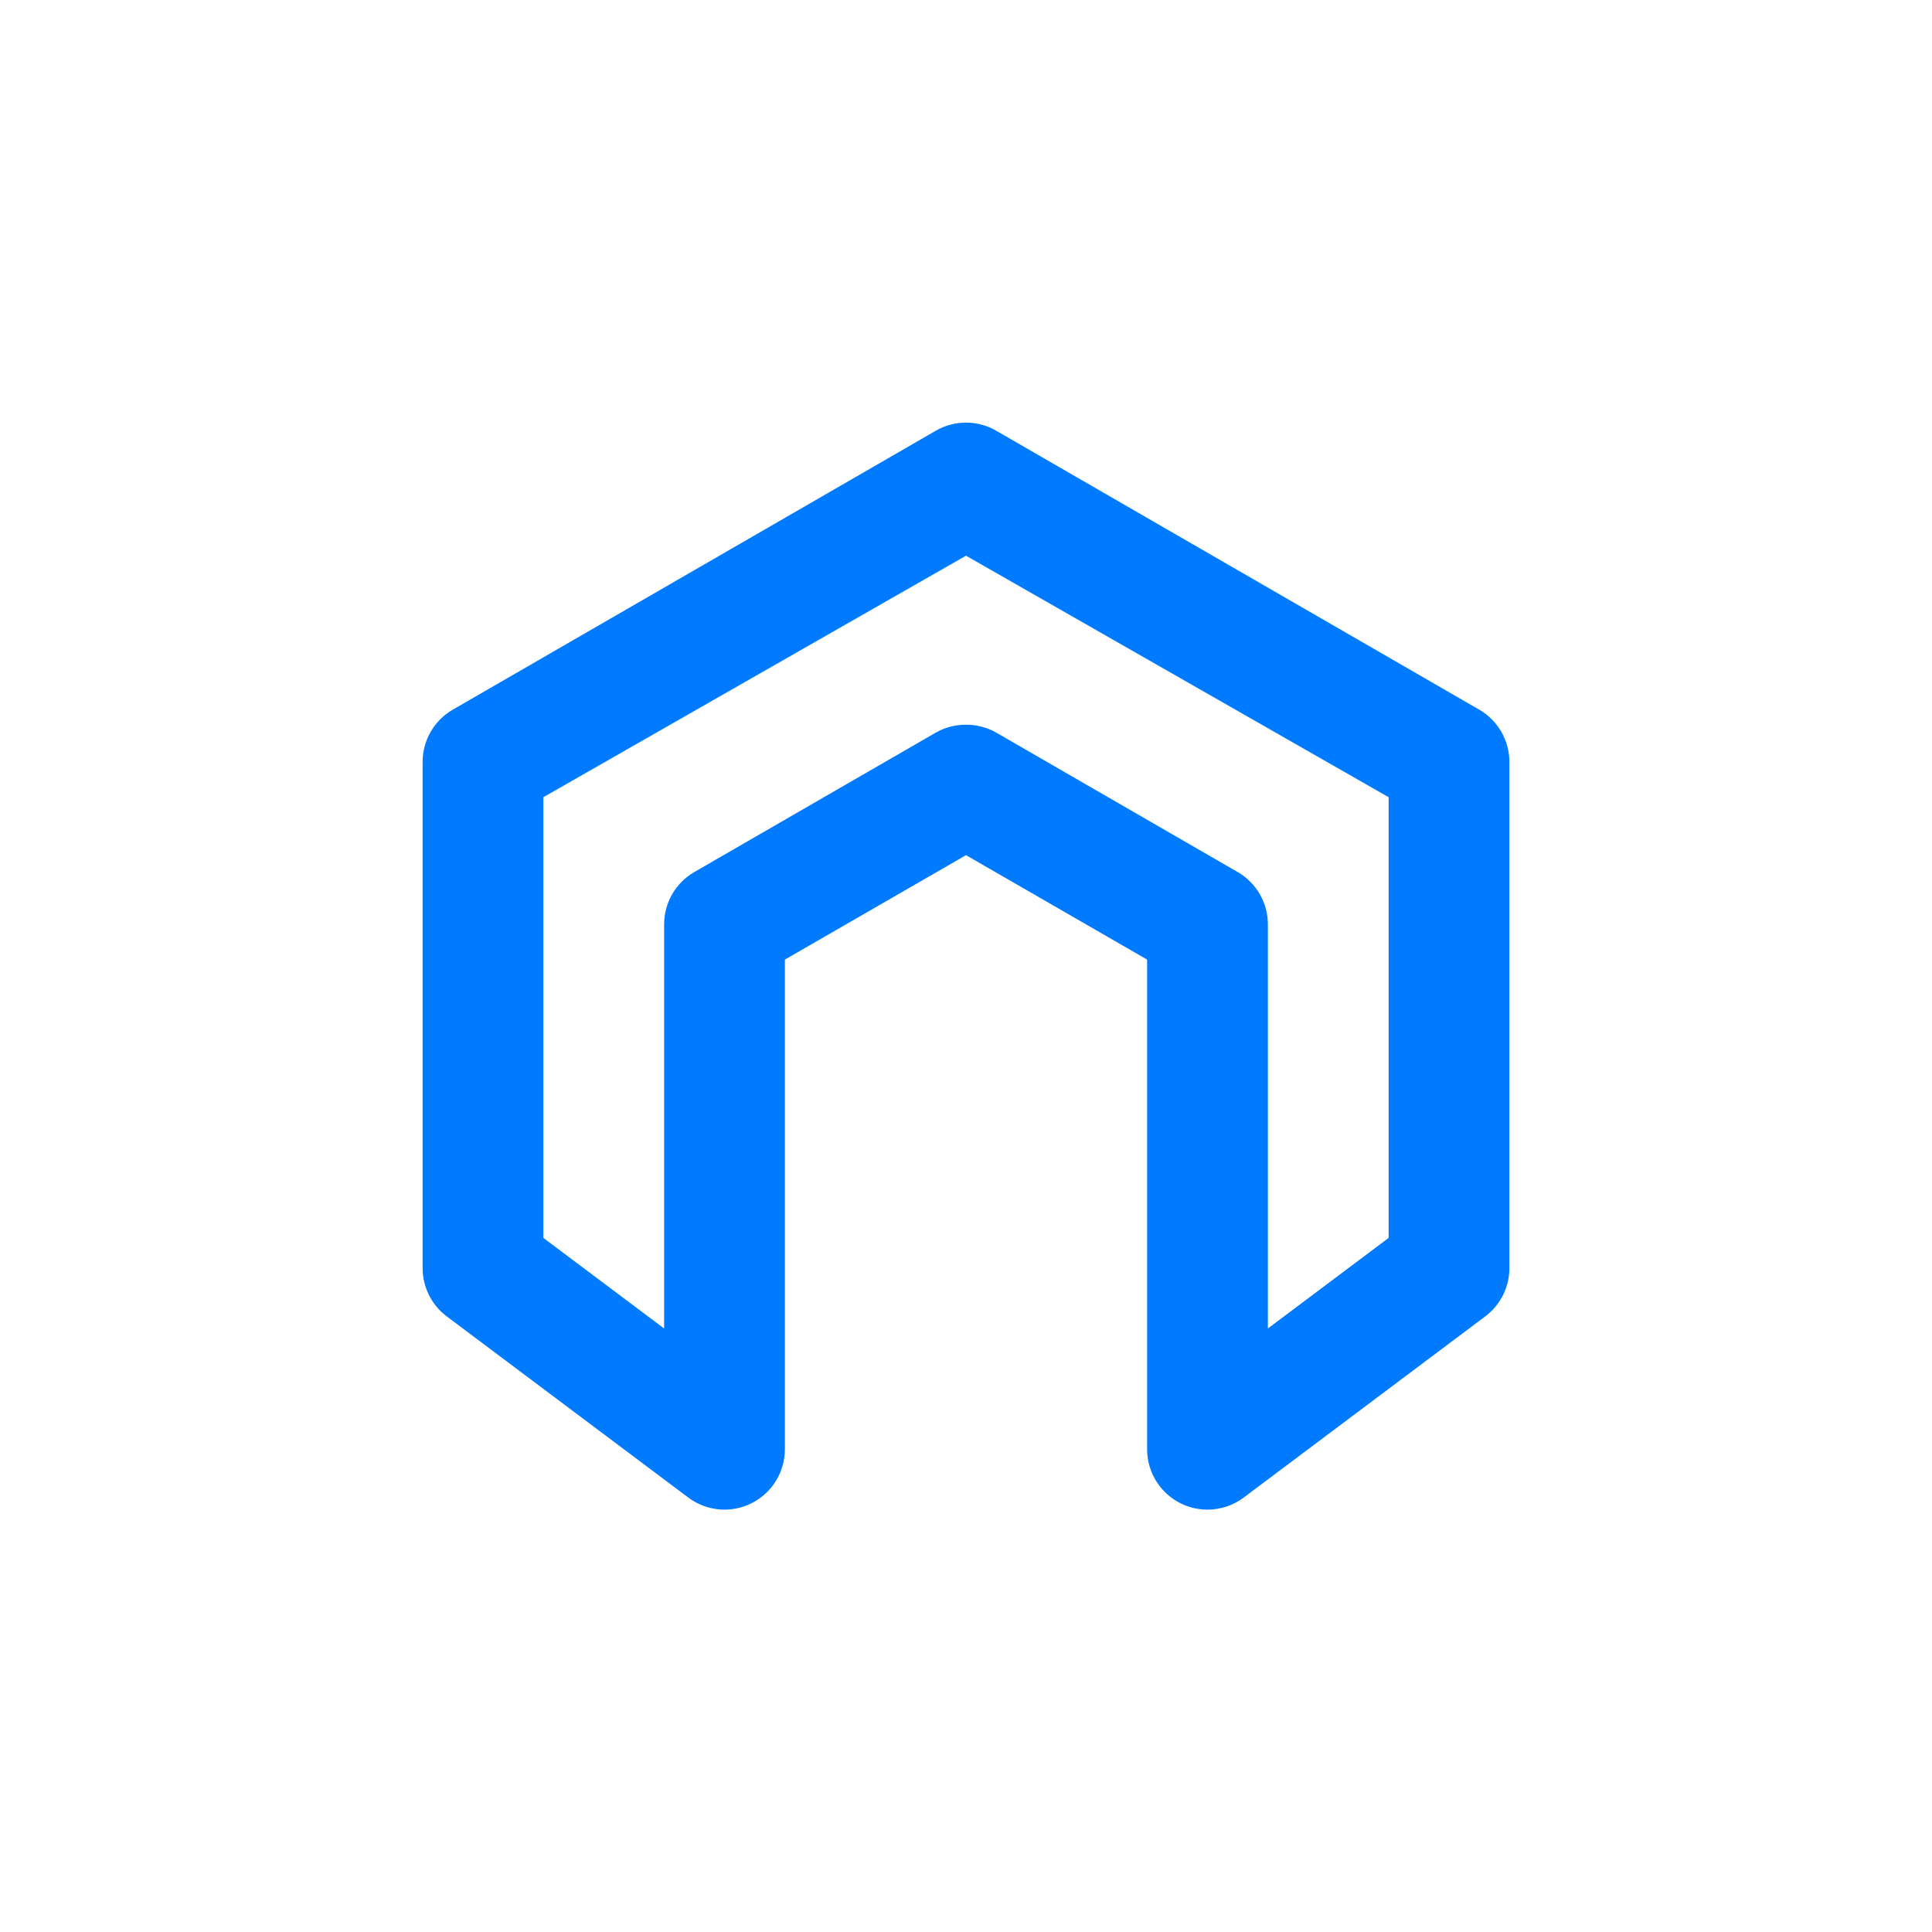
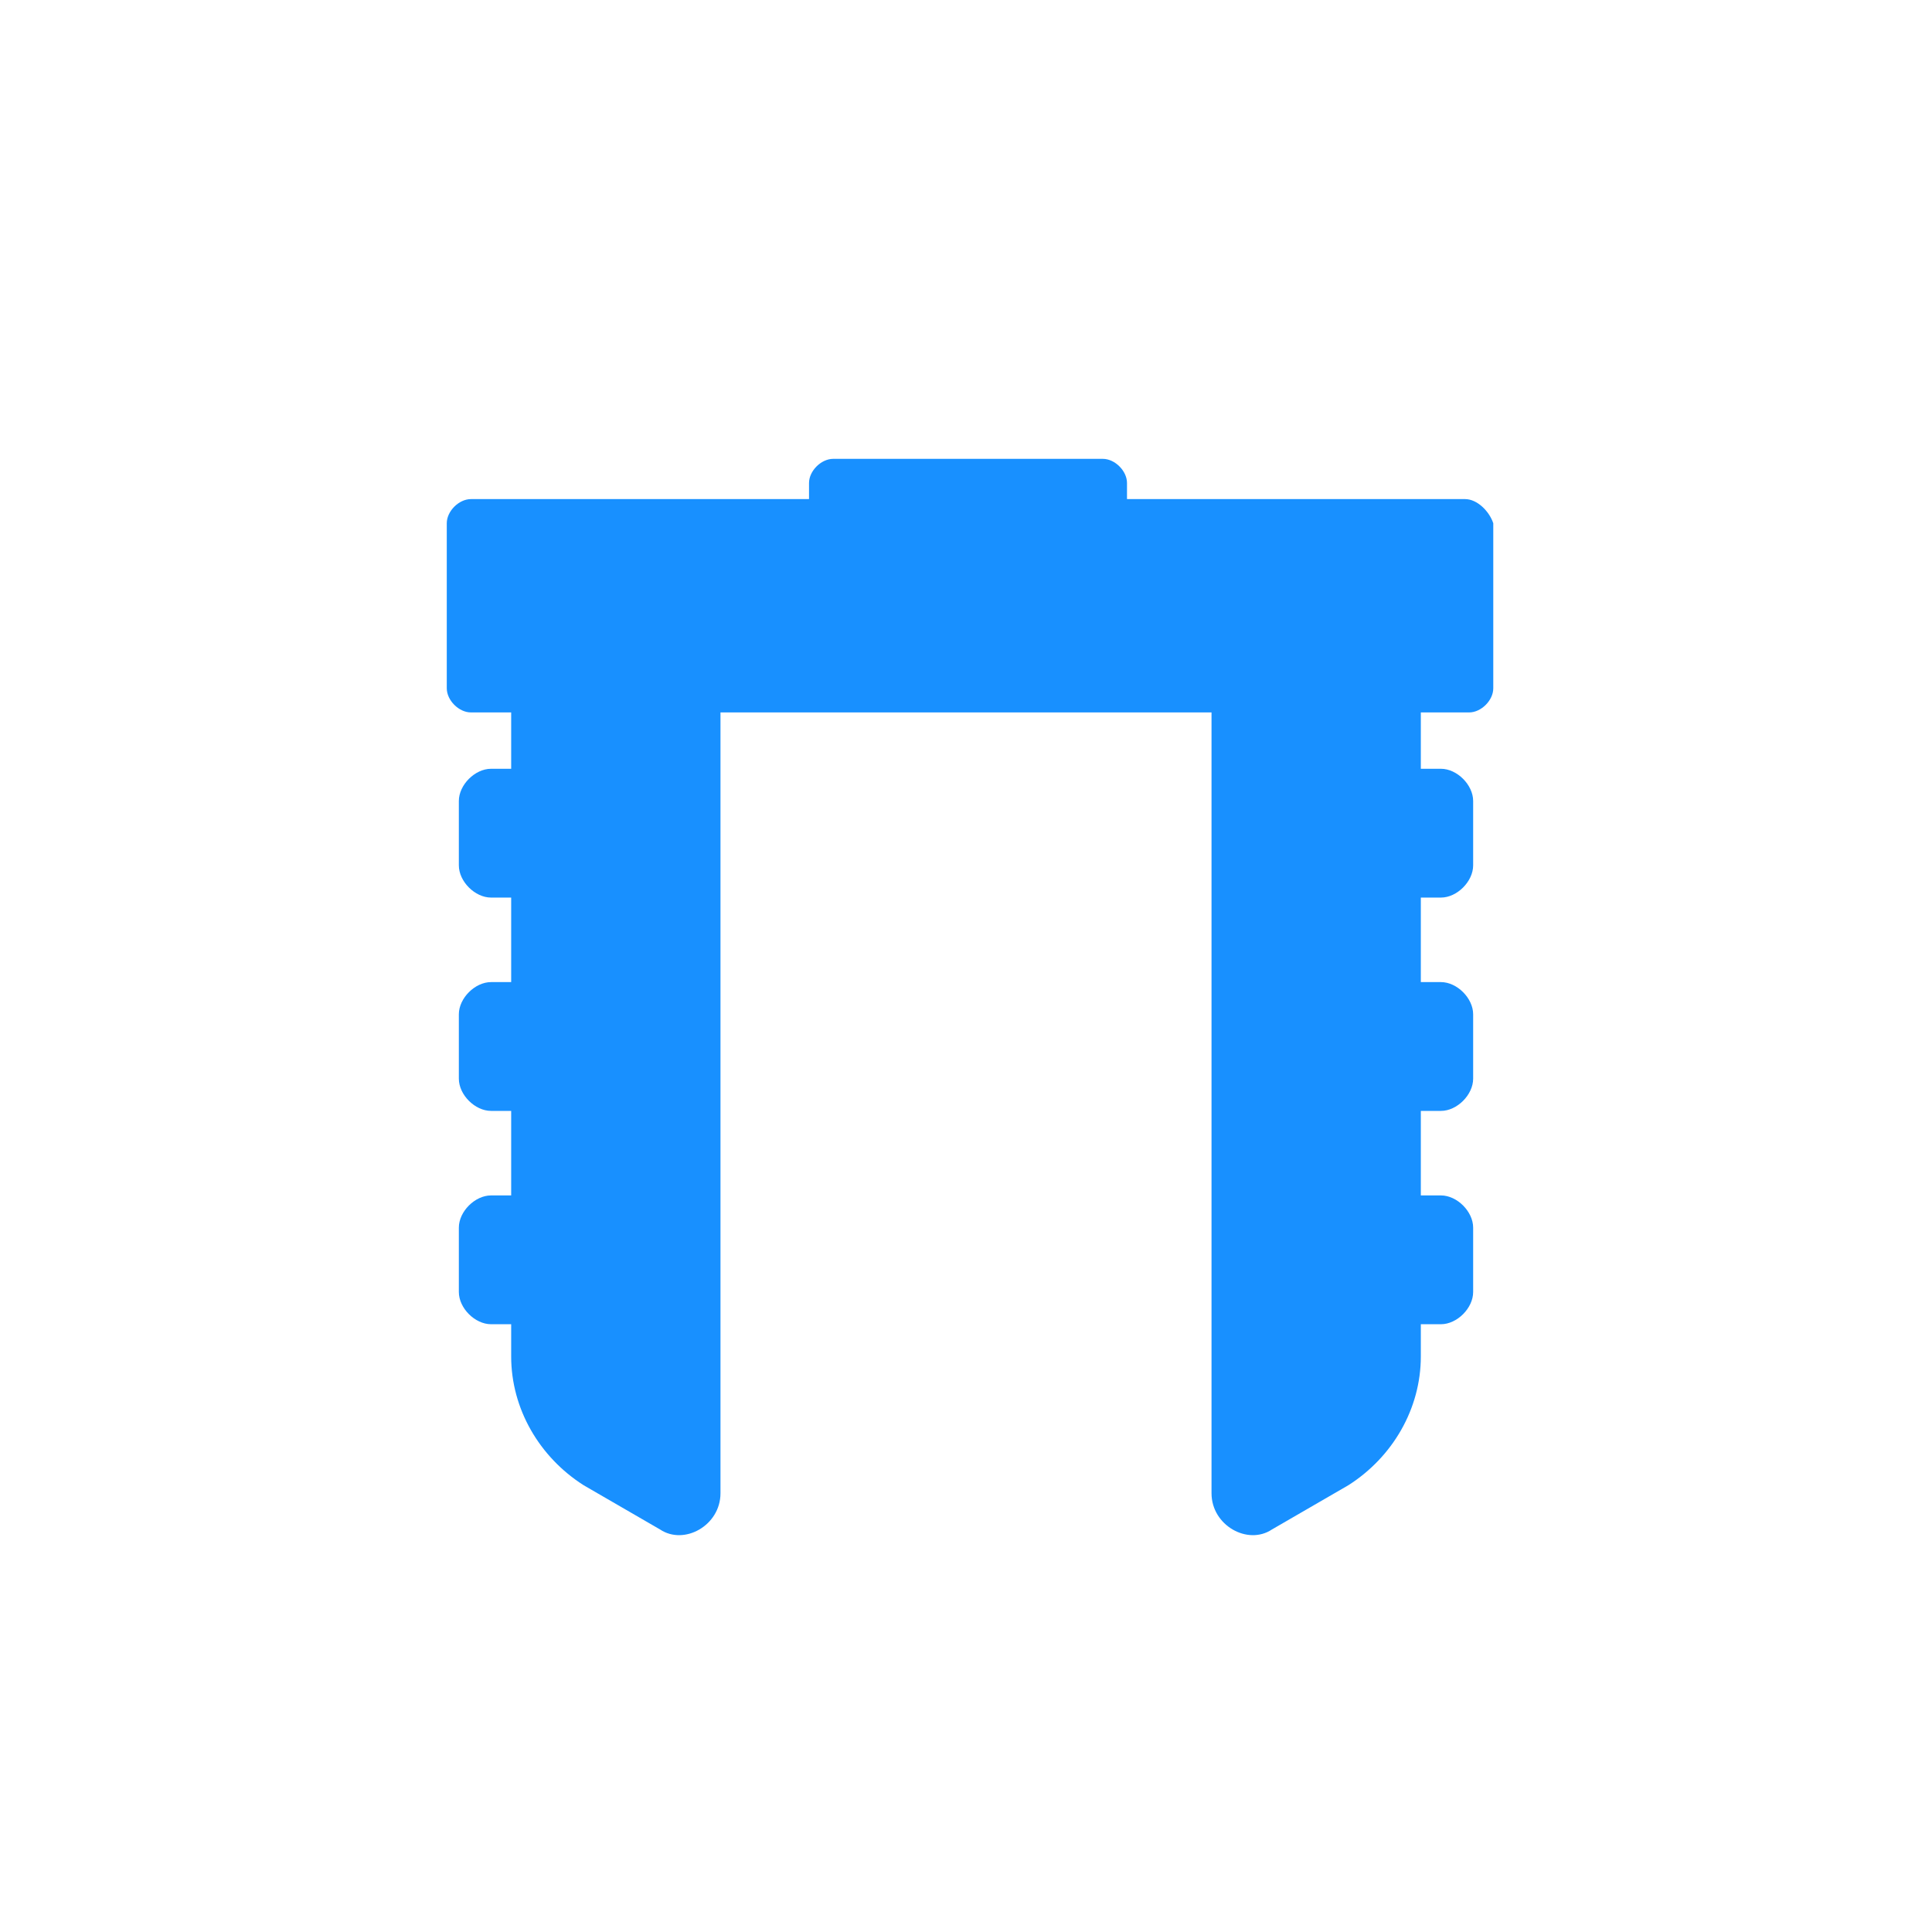
- <svg xmlns="http://www.w3.org/2000/svg" width="48px" height="48px" viewBox="0 0 48 48" version="1.1">
-   <g id="Neutral" stroke="none" stroke-width="1" fill="none" fill-rule="evenodd">
-     <g id="抓料机备份" fill="#007AFF" fill-rule="nonzero">
-       <rect id="矩形" opacity="0" x="0" y="0" width="48" height="48" />
-       <path d="M30,37.506 C29.172,37.506 28.5,36.834 28.5,36.006 L28.5,23.841 L24,21.246 L19.5,23.841 L19.5,36.006 C19.5,36.574 19.179,37.094 18.671,37.348 C18.163,37.602 17.555,37.547 17.1,37.206 L11.1,32.706 C10.722,32.423 10.5,31.978 10.5,31.506 L10.5,18.936 C10.498,18.398 10.784,17.9 11.25,17.631 L23.25,10.701 C23.714,10.433 24.286,10.433 24.75,10.701 L36.75,17.631 C37.216,17.9 37.502,18.398 37.5,18.936 L37.5,31.506 C37.5,31.978 37.278,32.423 36.9,32.706 L30.9,37.206 C30.64,37.401 30.325,37.506 30,37.506 L30,37.506 Z M24,18.006 C24.263,18.004 24.521,18.071 24.75,18.201 L30.75,21.666 C31.216,21.935 31.502,22.433 31.5,22.971 L31.5,33.006 L34.5,30.756 L34.5,19.806 L24,13.806 L13.5,19.806 L13.5,30.756 L16.5,33.006 L16.5,22.971 C16.498,22.433 16.784,21.935 17.25,21.666 L23.25,18.201 C23.479,18.071 23.737,18.004 24,18.006 Z" id="形状" />
+ <svg xmlns="http://www.w3.org/2000/svg" version="1.1" id="图层_1" x="0px" y="0px" viewBox="0 0 48 48" style="enable-background:new 0 0 48 48;" xml:space="preserve">
+   <style type="text/css">
+ 	.st0{fill:#1890FF;}
+ </style>
+   <g>
+     <g>
+       <g>
+         <g>
+           <path class="st0" d="M16.4,38l-1.9-1.1c-1.1-0.7-1.8-1.9-1.8-3.2V16.4h5.2v20.7C17.9,37.9,17,38.4,16.4,38z" />
+           <path class="st0" d="M12.8,22.3h-0.6c-0.4,0-0.8-0.4-0.8-0.8v-1.6c0-0.4,0.4-0.8,0.8-0.8h0.6V22.3z M12.8,24.4h-0.6      c-0.4,0-0.8,0.4-0.8,0.8v1.6c0,0.4,0.4,0.8,0.8,0.8h0.6V24.4z M12.8,29.7h-0.6c-0.4,0-0.8,0.4-0.8,0.8v1.6      c0,0.4,0.4,0.8,0.8,0.8h0.6V29.7z" />
+         </g>
+         <g>
+           <path class="st0" d="M31.6,38l1.9-1.1c1.1-0.7,1.8-1.9,1.8-3.2V16.4h-5.2v20.7C30.1,37.9,31,38.4,31.6,38z" />
+           <path class="st0" d="M35.2,19.1h0.6c0.4,0,0.8,0.4,0.8,0.8v1.6c0,0.4-0.4,0.8-0.8,0.8h-0.6V19.1z M35.2,27.6h0.6      c0.4,0,0.8-0.4,0.8-0.8v-1.6c0-0.4-0.4-0.8-0.8-0.8h-0.6V27.6z M35.2,32.9h0.6c0.4,0,0.8-0.4,0.8-0.8v-1.6      c0-0.4-0.4-0.8-0.8-0.8h-0.6V32.9z" />
+         </g>
+       </g>
    </g>
+     <path class="st0" d="M36.4,12.4H28v-0.4c0-0.3-0.3-0.6-0.6-0.6h-6.7c-0.3,0-0.6,0.3-0.6,0.6v0.4h-8.4c-0.3,0-0.6,0.3-0.6,0.6v4.1   c0,0.3,0.3,0.6,0.6,0.6h24.8c0.3,0,0.6-0.3,0.6-0.6V13C37,12.7,36.7,12.4,36.4,12.4z" />
  </g>
</svg>
